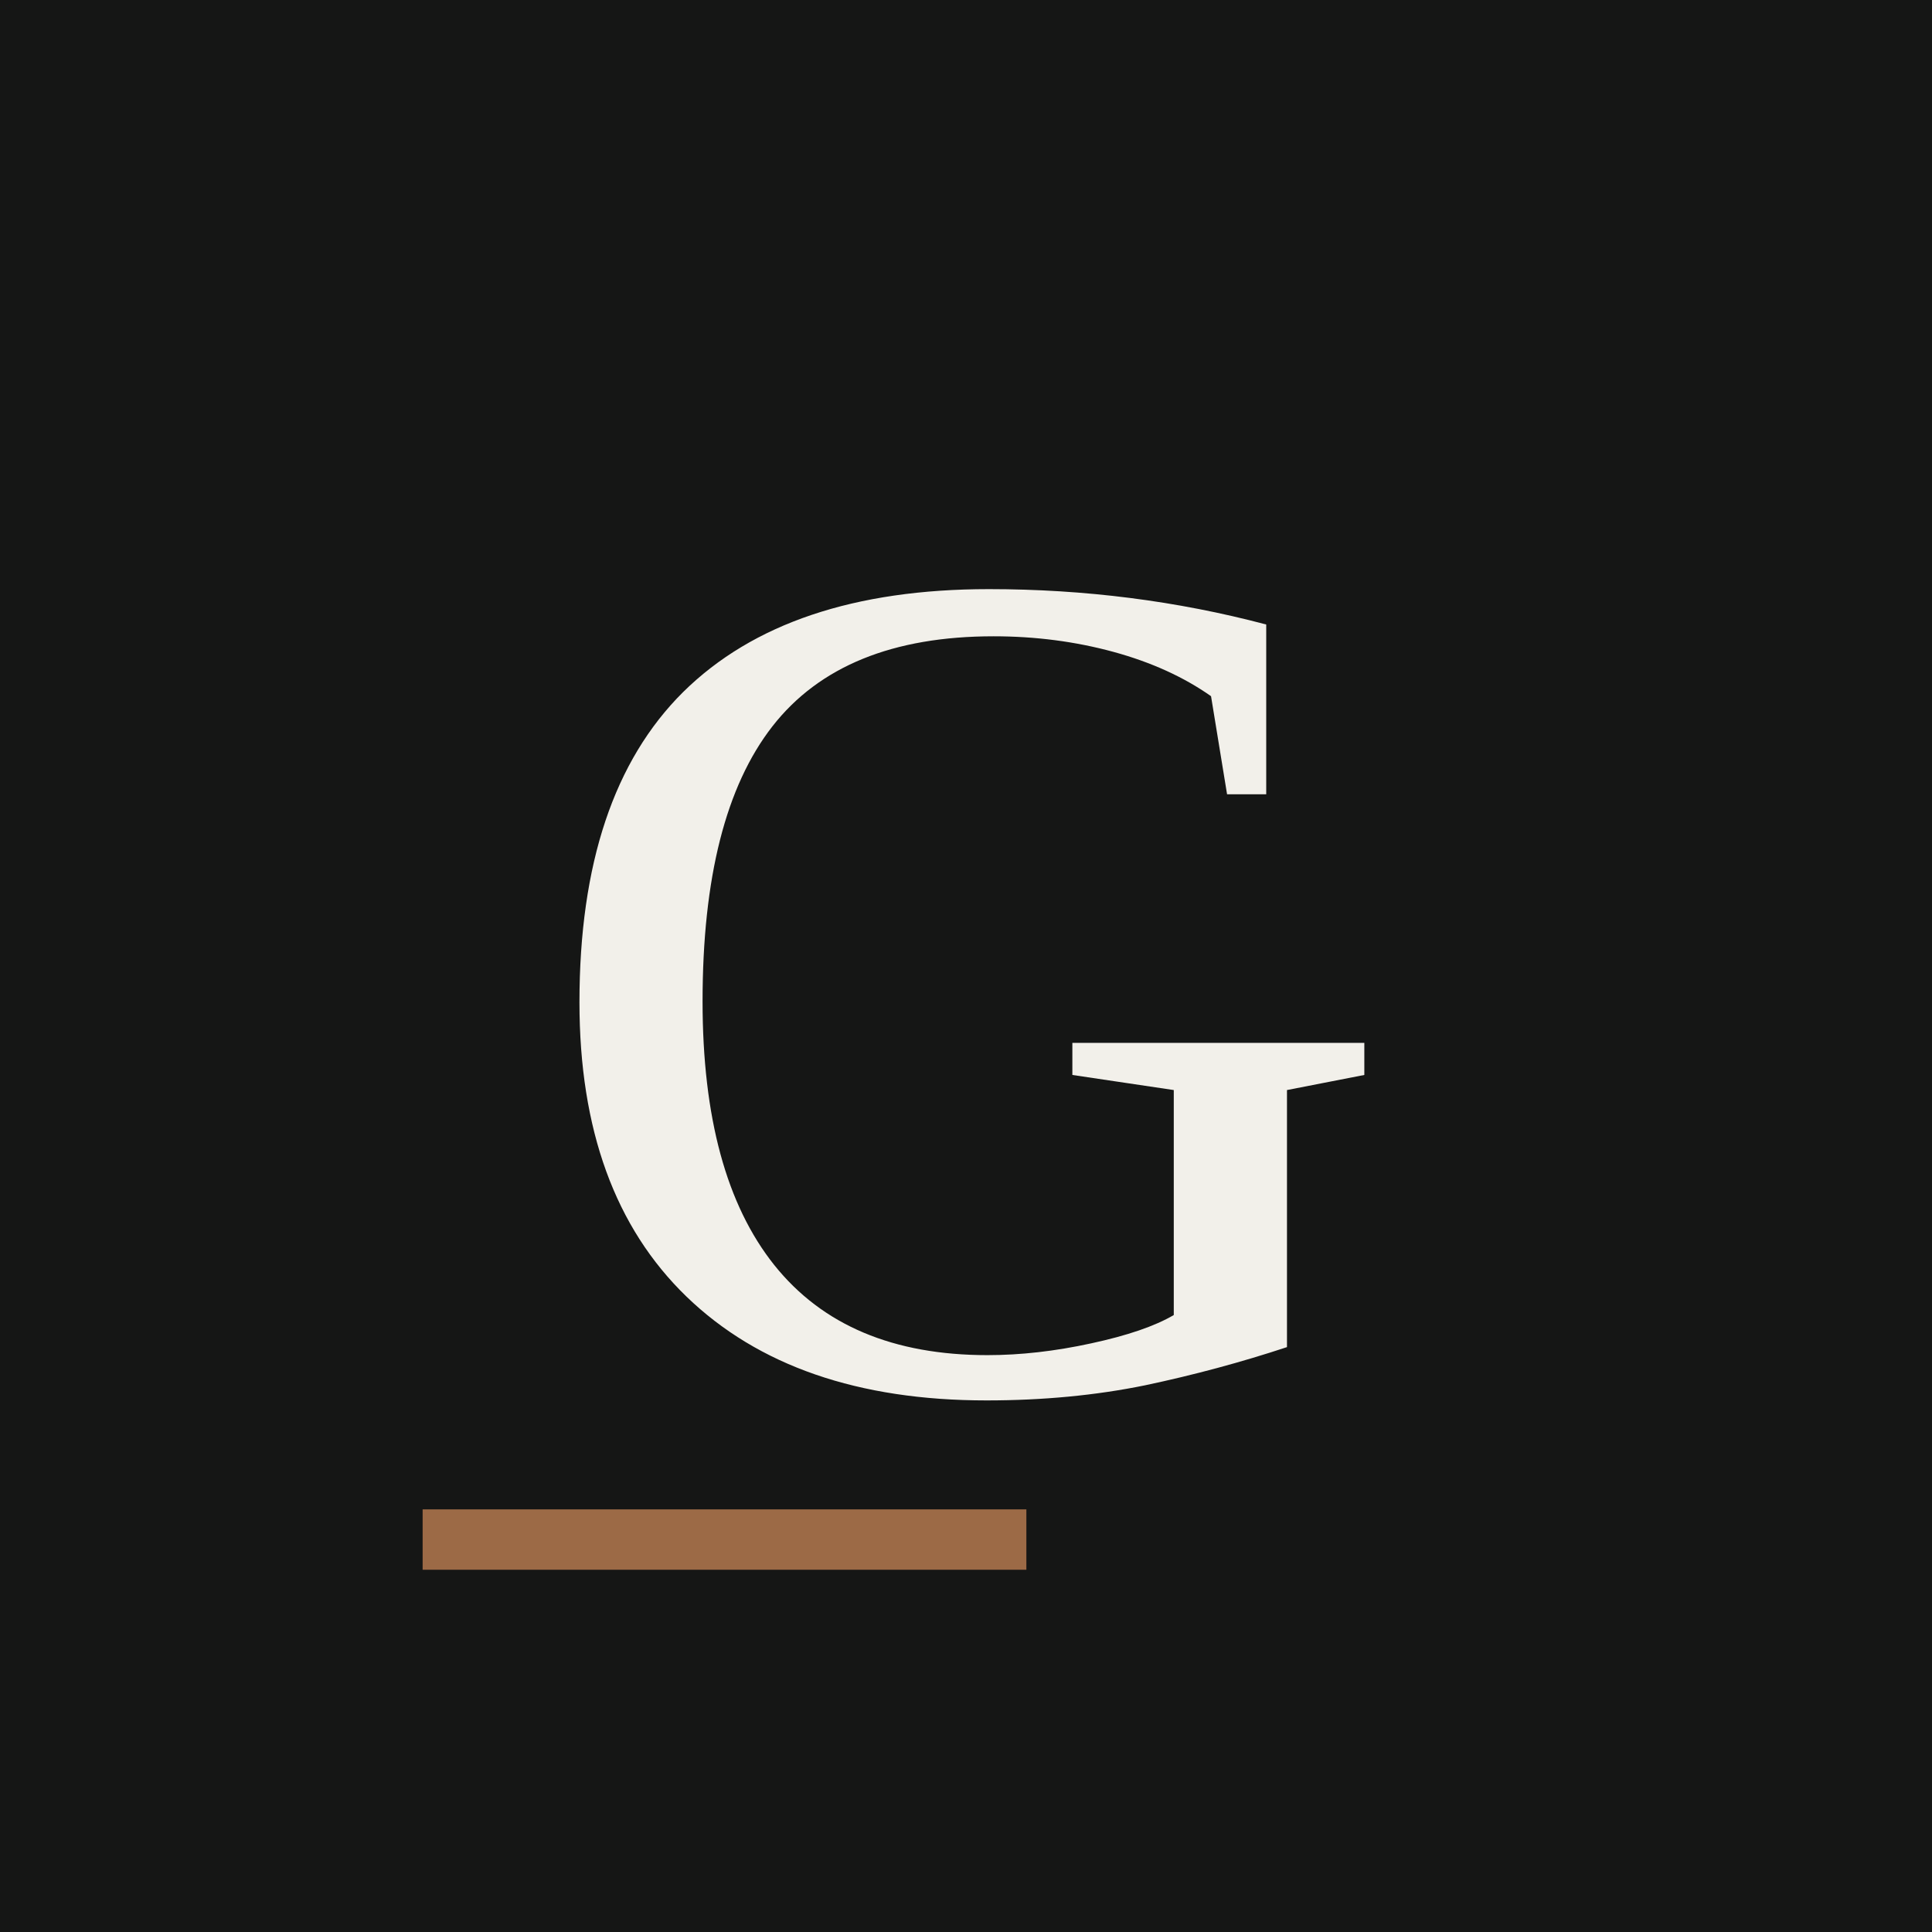
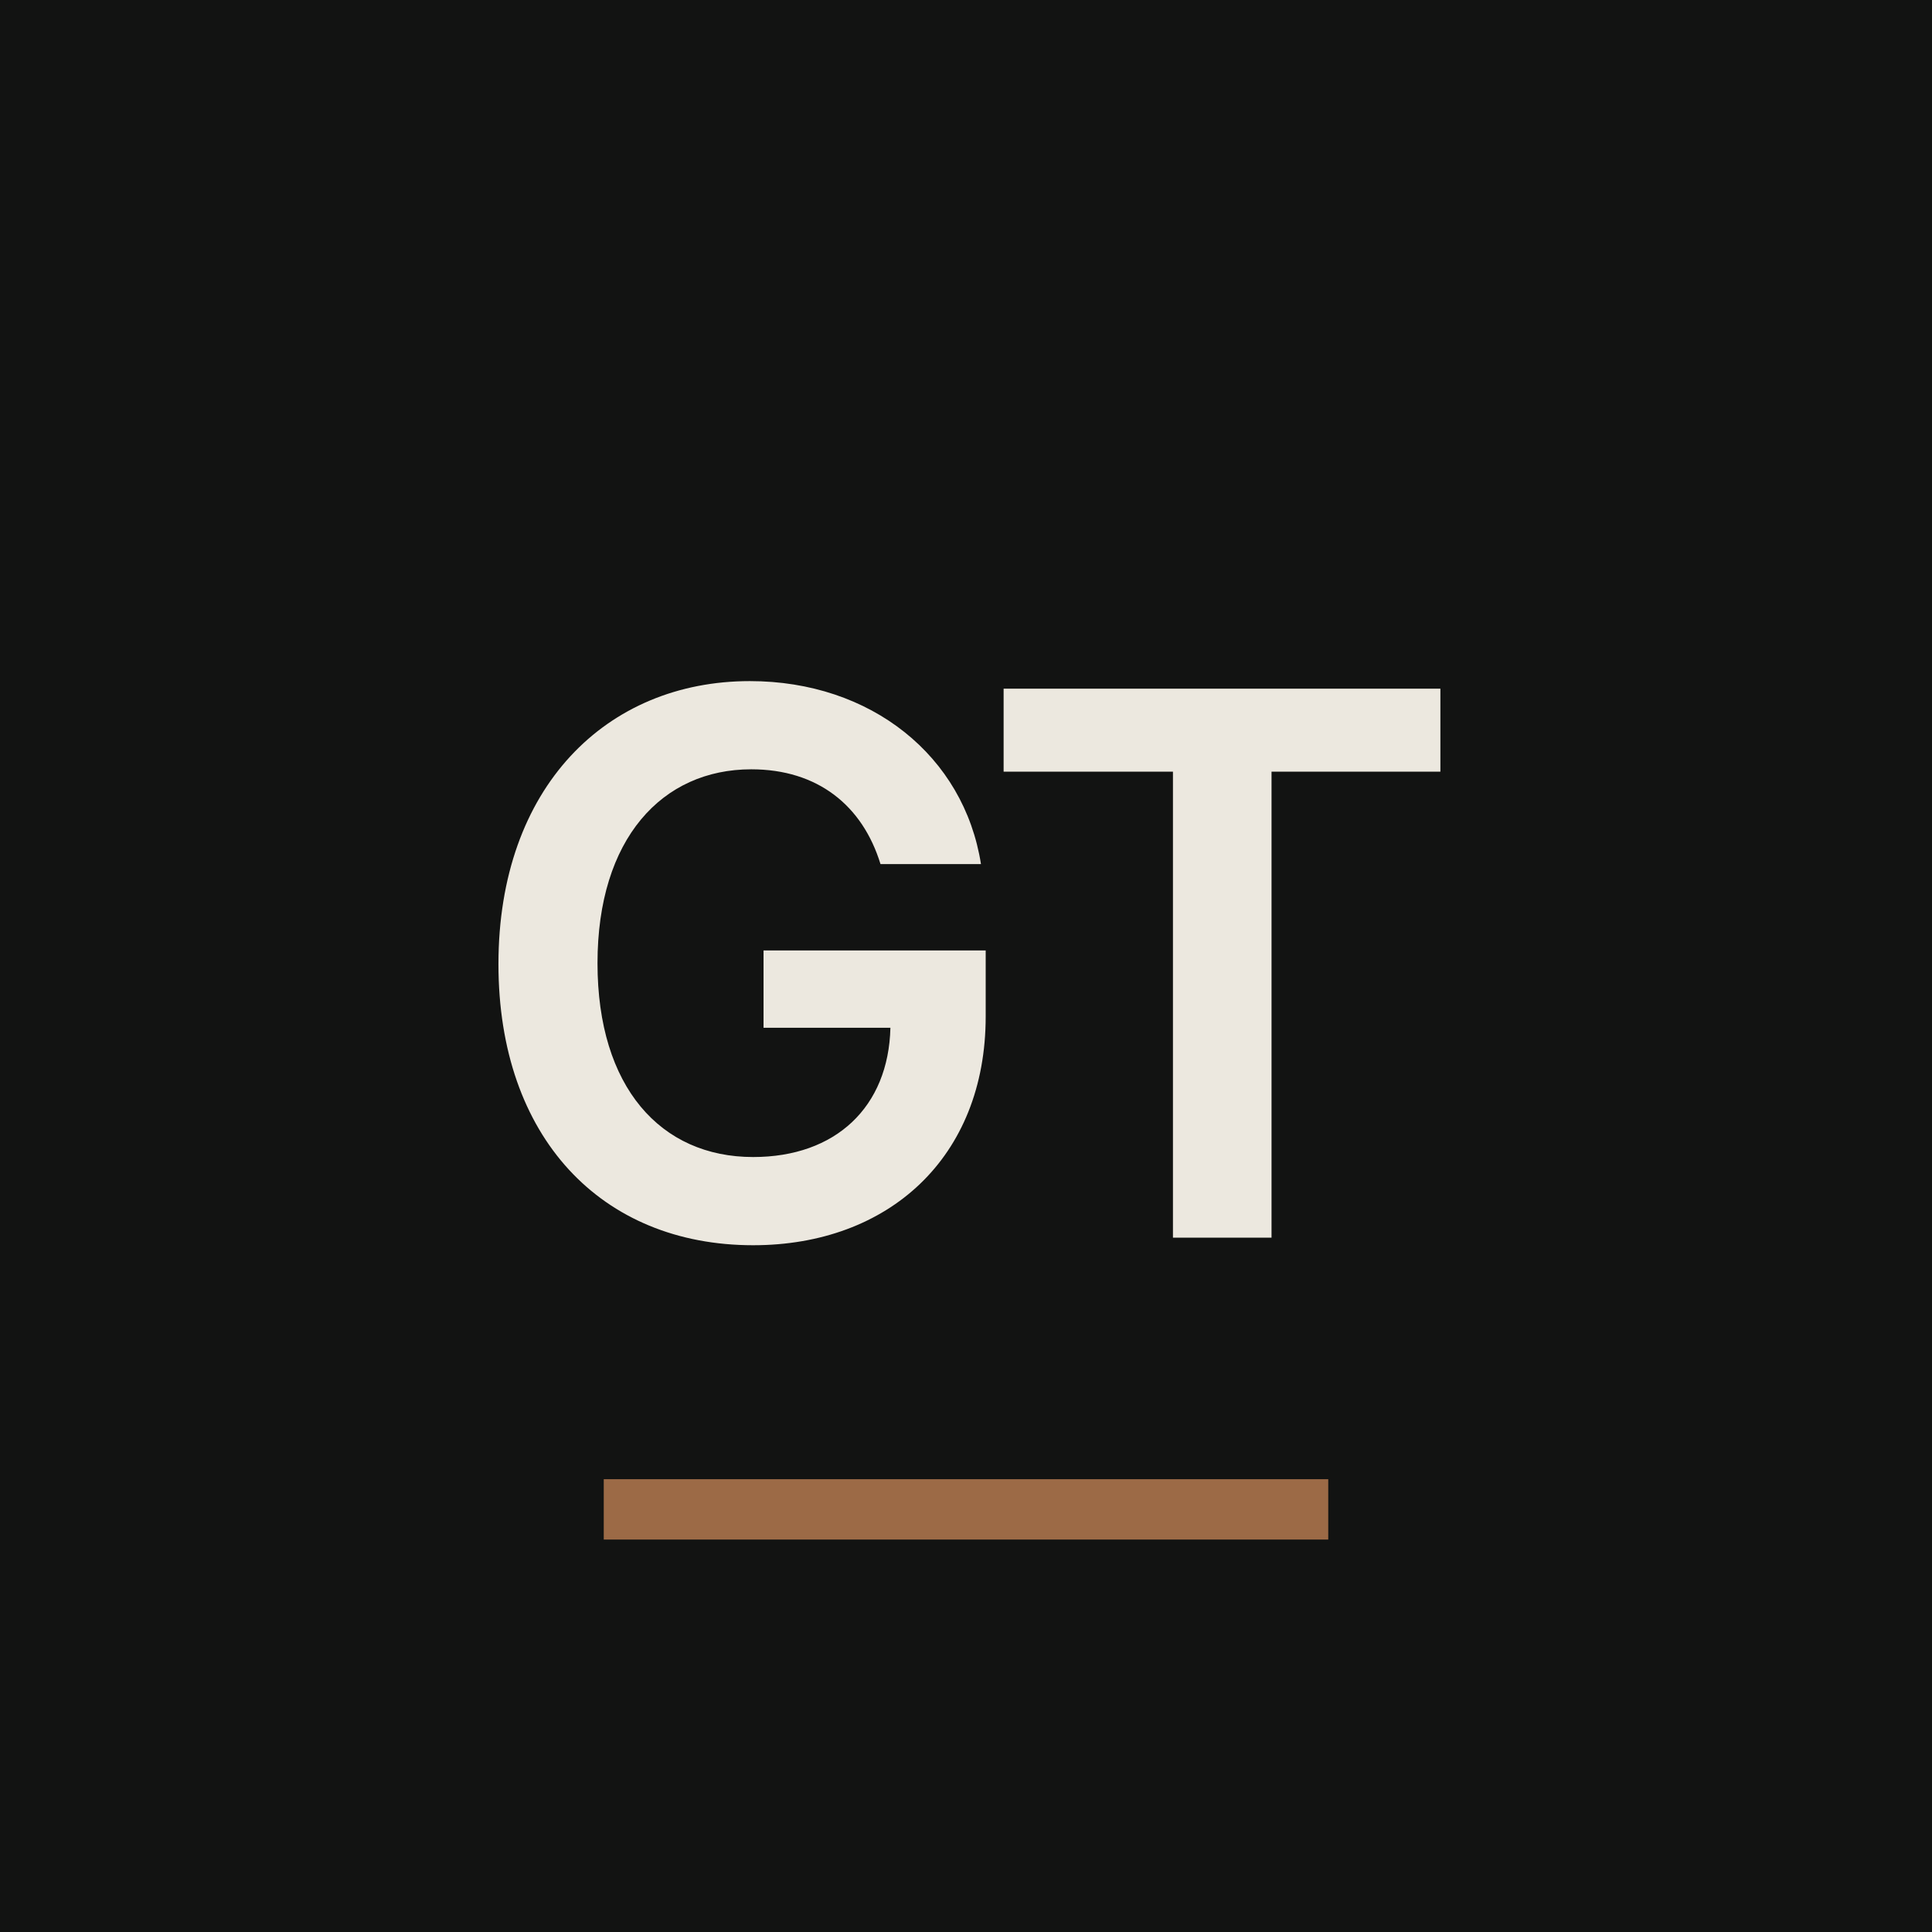
<svg xmlns="http://www.w3.org/2000/svg" viewBox="0 0 64 64">
-   <rect width="64" height="64" fill="#151615" />
-   <text x="32" y="46" font-family="Georgia, 'Times New Roman', serif" font-size="40" fill="#F2F0EA" text-anchor="middle">G</text>
-   <rect x="14" y="50" width="20" height="2" fill="#9C6A46" />
+   <rect width="64" height="64" fill="#121312" />
+   <text x="32" y="41" font-family="Inter, Helvetica, Arial, sans-serif" font-size="25" font-weight="600" letter-spacing="-1" fill="#ECE8DF" text-anchor="middle">GT</text>
+   <rect x="20" y="49" width="24" height="2" fill="#9C6A46" />
</svg>
